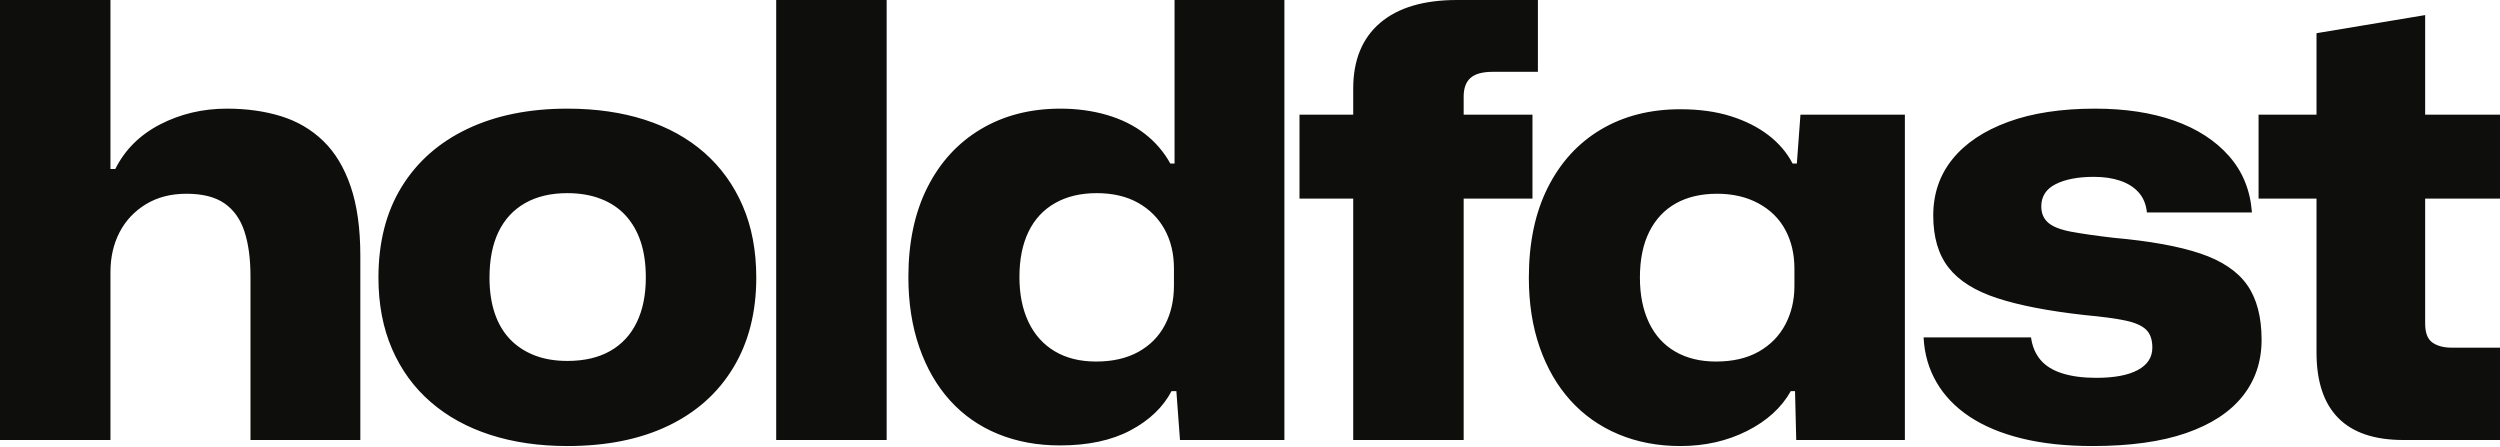
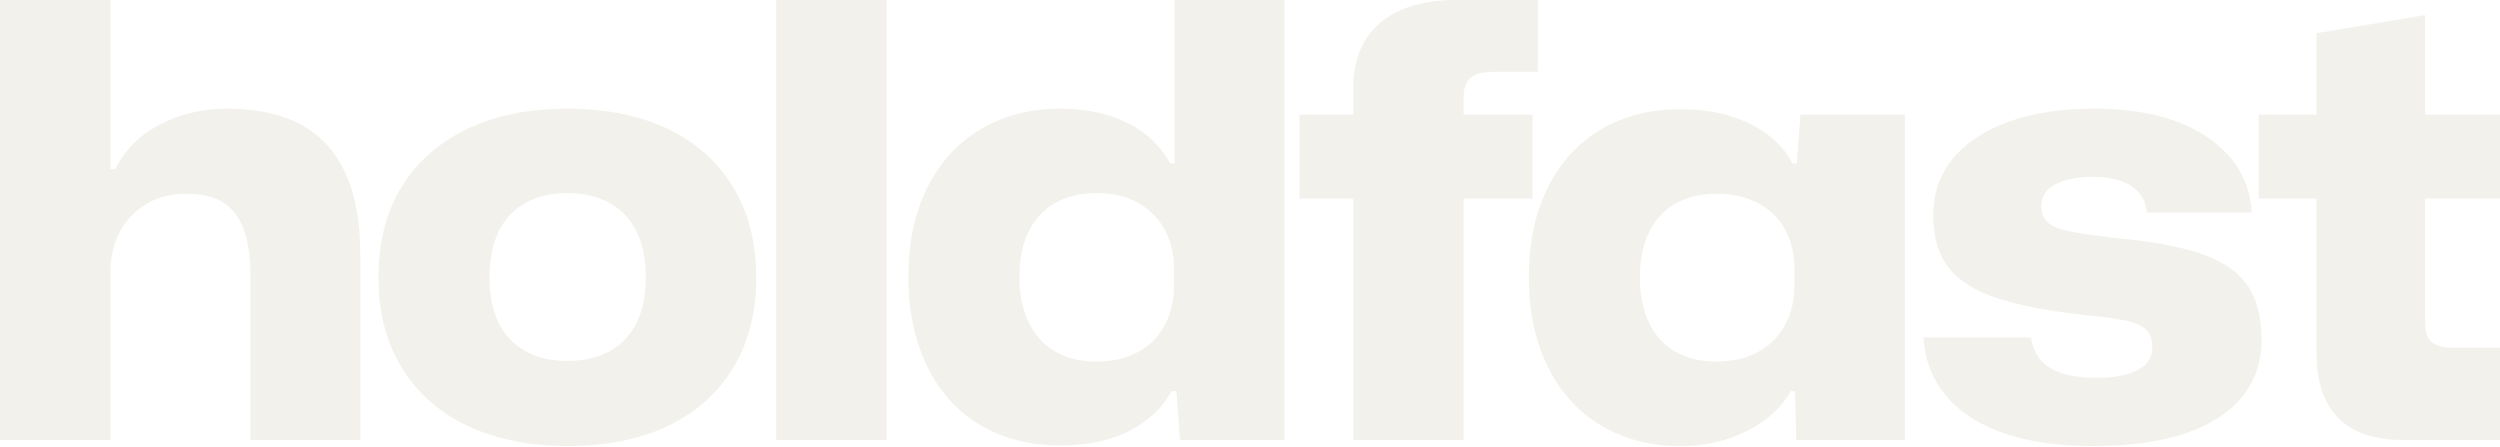
<svg xmlns="http://www.w3.org/2000/svg" viewBox="0 0 4142 739">
-   <path d="M0 729V0H183V280H191Q215 232 265.5 206Q316 180 376 180Q425 180 465.5 192.5Q506 205 535.5 233.5Q565 262 581 309Q597 356 597 424V729H415V458Q415 414 405 383.5Q395 353 372 337Q349 321 309 321Q270 321 241.5 338.5Q213 356 198 385Q183 414 183 451V729ZM940 739Q870 739 812.5 720.5Q755 702 713.5 666Q672 630 649.5 578Q627 526 627 460Q627 372 665.5 309.5Q704 247 774.5 213.5Q845 180 940 180Q1011 180 1068.5 198.5Q1126 217 1167 253Q1208 289 1230.5 341Q1253 393 1253 460Q1253 546 1215 609Q1177 672 1107 705.5Q1037 739 940 739ZM940 598Q982 598 1011 581.5Q1040 565 1055 534Q1070 503 1070 460Q1070 426 1061.5 400.5Q1053 375 1036.5 357Q1020 339 995.5 329.5Q971 320 940 320Q899 320 870 336.5Q841 353 826 384Q811 415 811 460Q811 493 819.5 518.5Q828 544 844.5 561.5Q861 579 885 588.5Q909 598 940 598ZM1286 729V0H1469V729ZM1756 738Q1700 738 1653.5 719Q1607 700 1574 663.5Q1541 627 1523 575Q1505 523 1505 459Q1505 373 1536.5 310.5Q1568 248 1625 214Q1682 180 1757 180Q1798 180 1834 190.5Q1870 201 1896.5 221.5Q1923 242 1939 271H1946V0H2128V729H1955L1949 648H1941Q1920 688 1873 713Q1826 738 1756 738ZM1816 599Q1857 599 1886 583Q1915 567 1930 538.5Q1945 510 1945 473V445Q1945 408 1929.5 380Q1914 352 1885.5 336Q1857 320 1817 320Q1777 320 1748 336.5Q1719 353 1704 384Q1689 415 1689 459Q1689 502 1704 533.5Q1719 565 1747.5 582Q1776 599 1816 599ZM2242 729V329H2153V190H2242V147Q2242 76 2286.5 38Q2331 0 2414 0H2548V119H2473Q2448 119 2436.5 129Q2425 139 2425 160V190H2539V329H2425V729ZM2784 739Q2728 739 2681.5 719.5Q2635 700 2602 663.5Q2569 627 2551 575.5Q2533 524 2533 460Q2533 373 2564.5 310.5Q2596 248 2652.5 214.5Q2709 181 2784 181Q2831 181 2867.5 192.5Q2904 204 2930 224Q2956 244 2970 271H2977L2983 190H3156V729H2976L2974 648H2967Q2944 689 2894.5 714Q2845 739 2784 739ZM2843 599Q2885 599 2914 582.5Q2943 566 2958 537.5Q2973 509 2973 474V445Q2973 409 2958 381Q2943 353 2913.5 337Q2884 321 2845 321Q2805 321 2776.5 337Q2748 353 2732.5 384Q2717 415 2717 460Q2717 503 2732 534.5Q2747 566 2775.5 582.5Q2804 599 2843 599ZM3467 739Q3401 739 3350 726.5Q3299 714 3263.5 690.5Q3228 667 3208.5 633.5Q3189 600 3187 559H3365Q3368 581 3380.5 596Q3393 611 3416.5 618.5Q3440 626 3473 626Q3518 626 3542 613Q3566 600 3566 576Q3566 556 3555.5 546Q3545 536 3521 531Q3497 526 3454 522Q3364 512 3309 494Q3254 476 3228.5 443.5Q3203 411 3203 357Q3203 303 3235 263.5Q3267 224 3327 202Q3387 180 3471 180Q3546 180 3602.5 200Q3659 220 3693 258.5Q3727 297 3731 352H3557Q3555 332 3543.5 319Q3532 306 3513 299.5Q3494 293 3469 293Q3430 293 3406 305Q3382 317 3382 342Q3382 359 3393.5 369Q3405 379 3432 384Q3459 389 3502 394Q3592 402 3645.5 420Q3699 438 3723 472Q3747 506 3747 563Q3747 617 3715.5 656.5Q3684 696 3622 717.5Q3560 739 3467 739ZM3982 729Q3910 729 3874 692.5Q3838 656 3838 584V329H3742V190H3838V55L4018 25V190H4142V329H4018V536Q4018 559 4030 567.5Q4042 576 4062 576H4142V729Z" fill="#0E0F0C" />
+   <path d="M0 729V0H183V280H191Q215 232 265.5 206Q316 180 376 180Q425 180 465.5 192.5Q506 205 535.5 233.5Q565 262 581 309Q597 356 597 424V729H415V458Q415 414 405 383.5Q395 353 372 337Q349 321 309 321Q270 321 241.5 338.5Q213 356 198 385Q183 414 183 451V729ZM940 739Q870 739 812.5 720.5Q755 702 713.5 666Q672 630 649.5 578Q627 526 627 460Q627 372 665.5 309.5Q704 247 774.5 213.5Q845 180 940 180Q1011 180 1068.5 198.5Q1126 217 1167 253Q1208 289 1230.5 341Q1253 393 1253 460Q1253 546 1215 609Q1177 672 1107 705.5Q1037 739 940 739ZM940 598Q982 598 1011 581.5Q1040 565 1055 534Q1070 503 1070 460Q1070 426 1061.5 400.5Q1053 375 1036.5 357Q1020 339 995.5 329.5Q971 320 940 320Q899 320 870 336.5Q841 353 826 384Q811 415 811 460Q811 493 819.5 518.5Q828 544 844.5 561.5Q861 579 885 588.5Q909 598 940 598ZM1286 729V0H1469V729ZM1756 738Q1700 738 1653.5 719Q1607 700 1574 663.5Q1541 627 1523 575Q1505 523 1505 459Q1505 373 1536.5 310.5Q1568 248 1625 214Q1682 180 1757 180Q1798 180 1834 190.5Q1870 201 1896.5 221.5Q1923 242 1939 271H1946V0H2128V729H1955L1949 648H1941Q1920 688 1873 713Q1826 738 1756 738ZM1816 599Q1857 599 1886 583Q1915 567 1930 538.5Q1945 510 1945 473V445Q1945 408 1929.5 380Q1914 352 1885.5 336Q1857 320 1817 320Q1777 320 1748 336.5Q1719 353 1704 384Q1689 415 1689 459Q1689 502 1704 533.5Q1719 565 1747.5 582Q1776 599 1816 599ZM2242 729V329H2153V190H2242V147Q2242 76 2286.5 38Q2331 0 2414 0H2548V119H2473Q2448 119 2436.5 129Q2425 139 2425 160V190H2539V329H2425V729ZM2784 739Q2728 739 2681.5 719.5Q2635 700 2602 663.5Q2569 627 2551 575.5Q2533 524 2533 460Q2533 373 2564.5 310.5Q2596 248 2652.5 214.5Q2709 181 2784 181Q2831 181 2867.5 192.5Q2904 204 2930 224Q2956 244 2970 271H2977L2983 190H3156V729H2976L2974 648H2967Q2944 689 2894.5 714Q2845 739 2784 739ZM2843 599Q2885 599 2914 582.5Q2943 566 2958 537.5Q2973 509 2973 474V445Q2973 409 2958 381Q2943 353 2913.5 337Q2884 321 2845 321Q2805 321 2776.5 337Q2748 353 2732.5 384Q2717 415 2717 460Q2717 503 2732 534.5Q2747 566 2775.5 582.5Q2804 599 2843 599ZM3467 739Q3401 739 3350 726.5Q3299 714 3263.5 690.5Q3228 667 3208.5 633.5Q3189 600 3187 559H3365Q3368 581 3380.5 596Q3393 611 3416.5 618.5Q3440 626 3473 626Q3518 626 3542 613Q3566 600 3566 576Q3566 556 3555.5 546Q3545 536 3521 531Q3497 526 3454 522Q3364 512 3309 494Q3254 476 3228.5 443.5Q3203 411 3203 357Q3203 303 3235 263.5Q3267 224 3327 202Q3387 180 3471 180Q3546 180 3602.5 200Q3659 220 3693 258.5Q3727 297 3731 352H3557Q3555 332 3543.5 319Q3532 306 3513 299.5Q3494 293 3469 293Q3430 293 3406 305Q3382 317 3382 342Q3382 359 3393.5 369Q3405 379 3432 384Q3459 389 3502 394Q3592 402 3645.5 420Q3699 438 3723 472Q3747 506 3747 563Q3747 617 3715.5 656.5Q3684 696 3622 717.5Q3560 739 3467 739ZM3982 729Q3910 729 3874 692.5Q3838 656 3838 584V329H3742V190H3838V55L4018 25V190H4142V329H4018V536Q4018 559 4030 567.5Q4042 576 4062 576H4142V729Z" fill="#F2F1EC" />
</svg>
